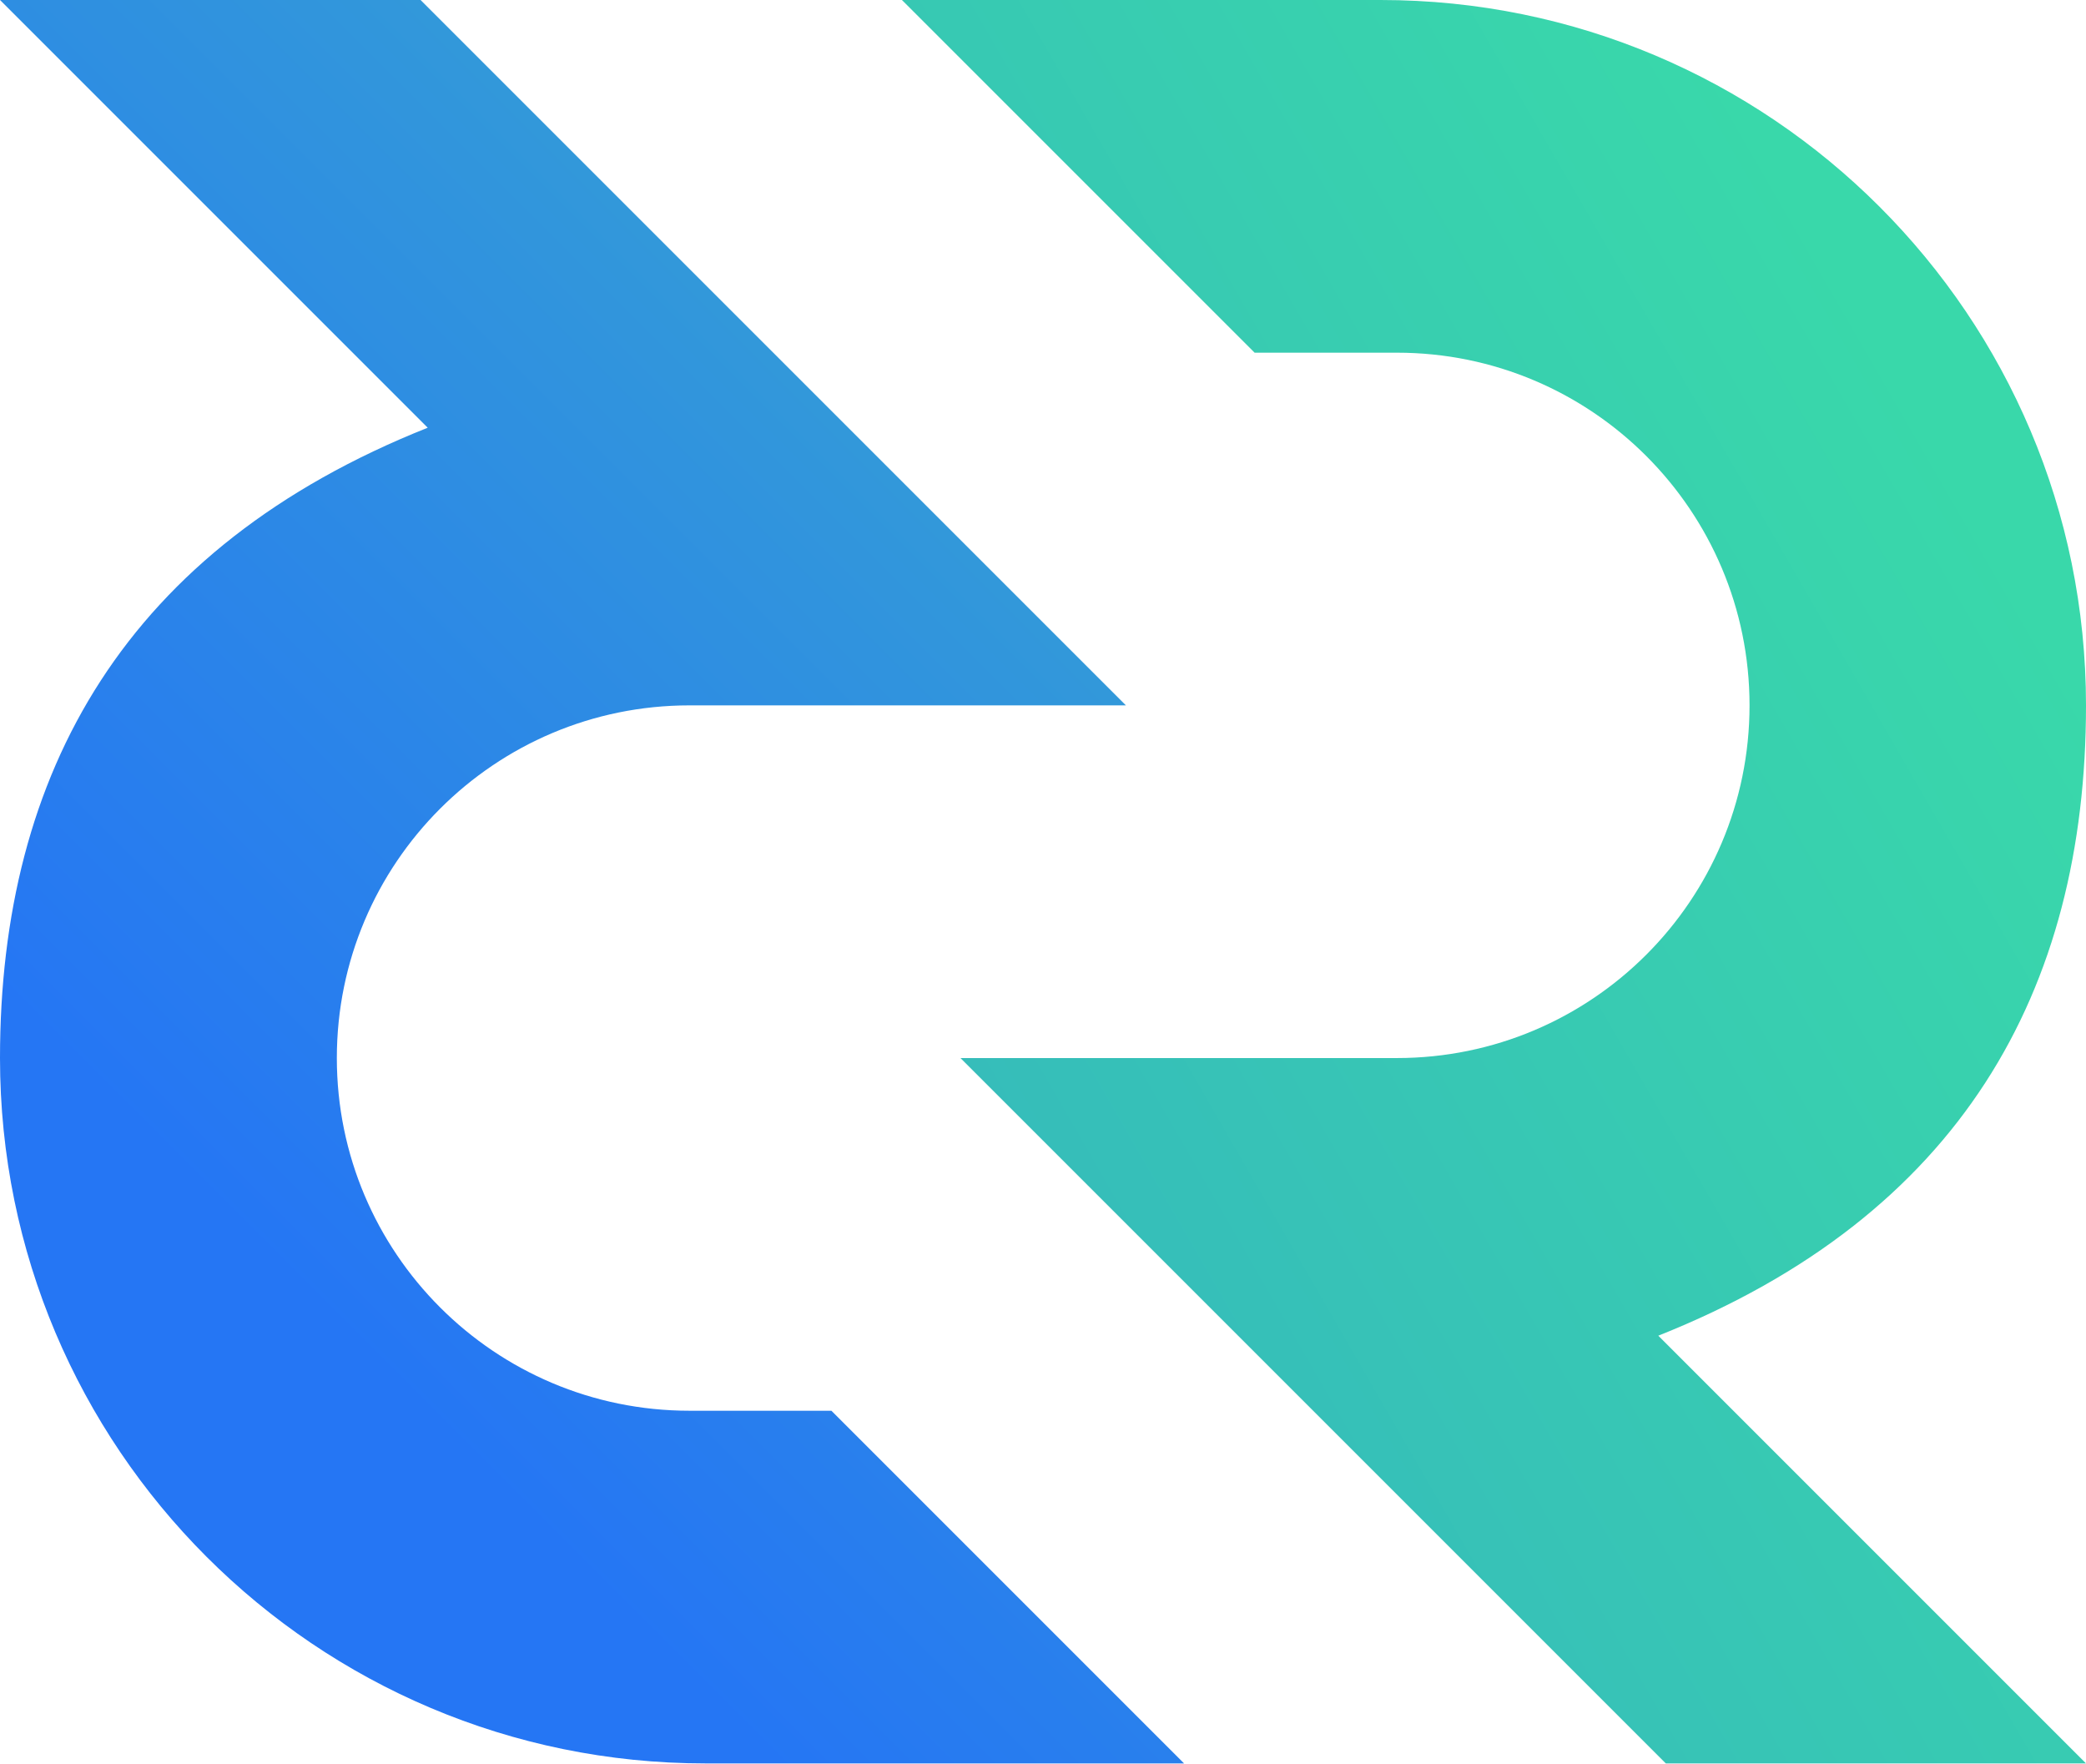
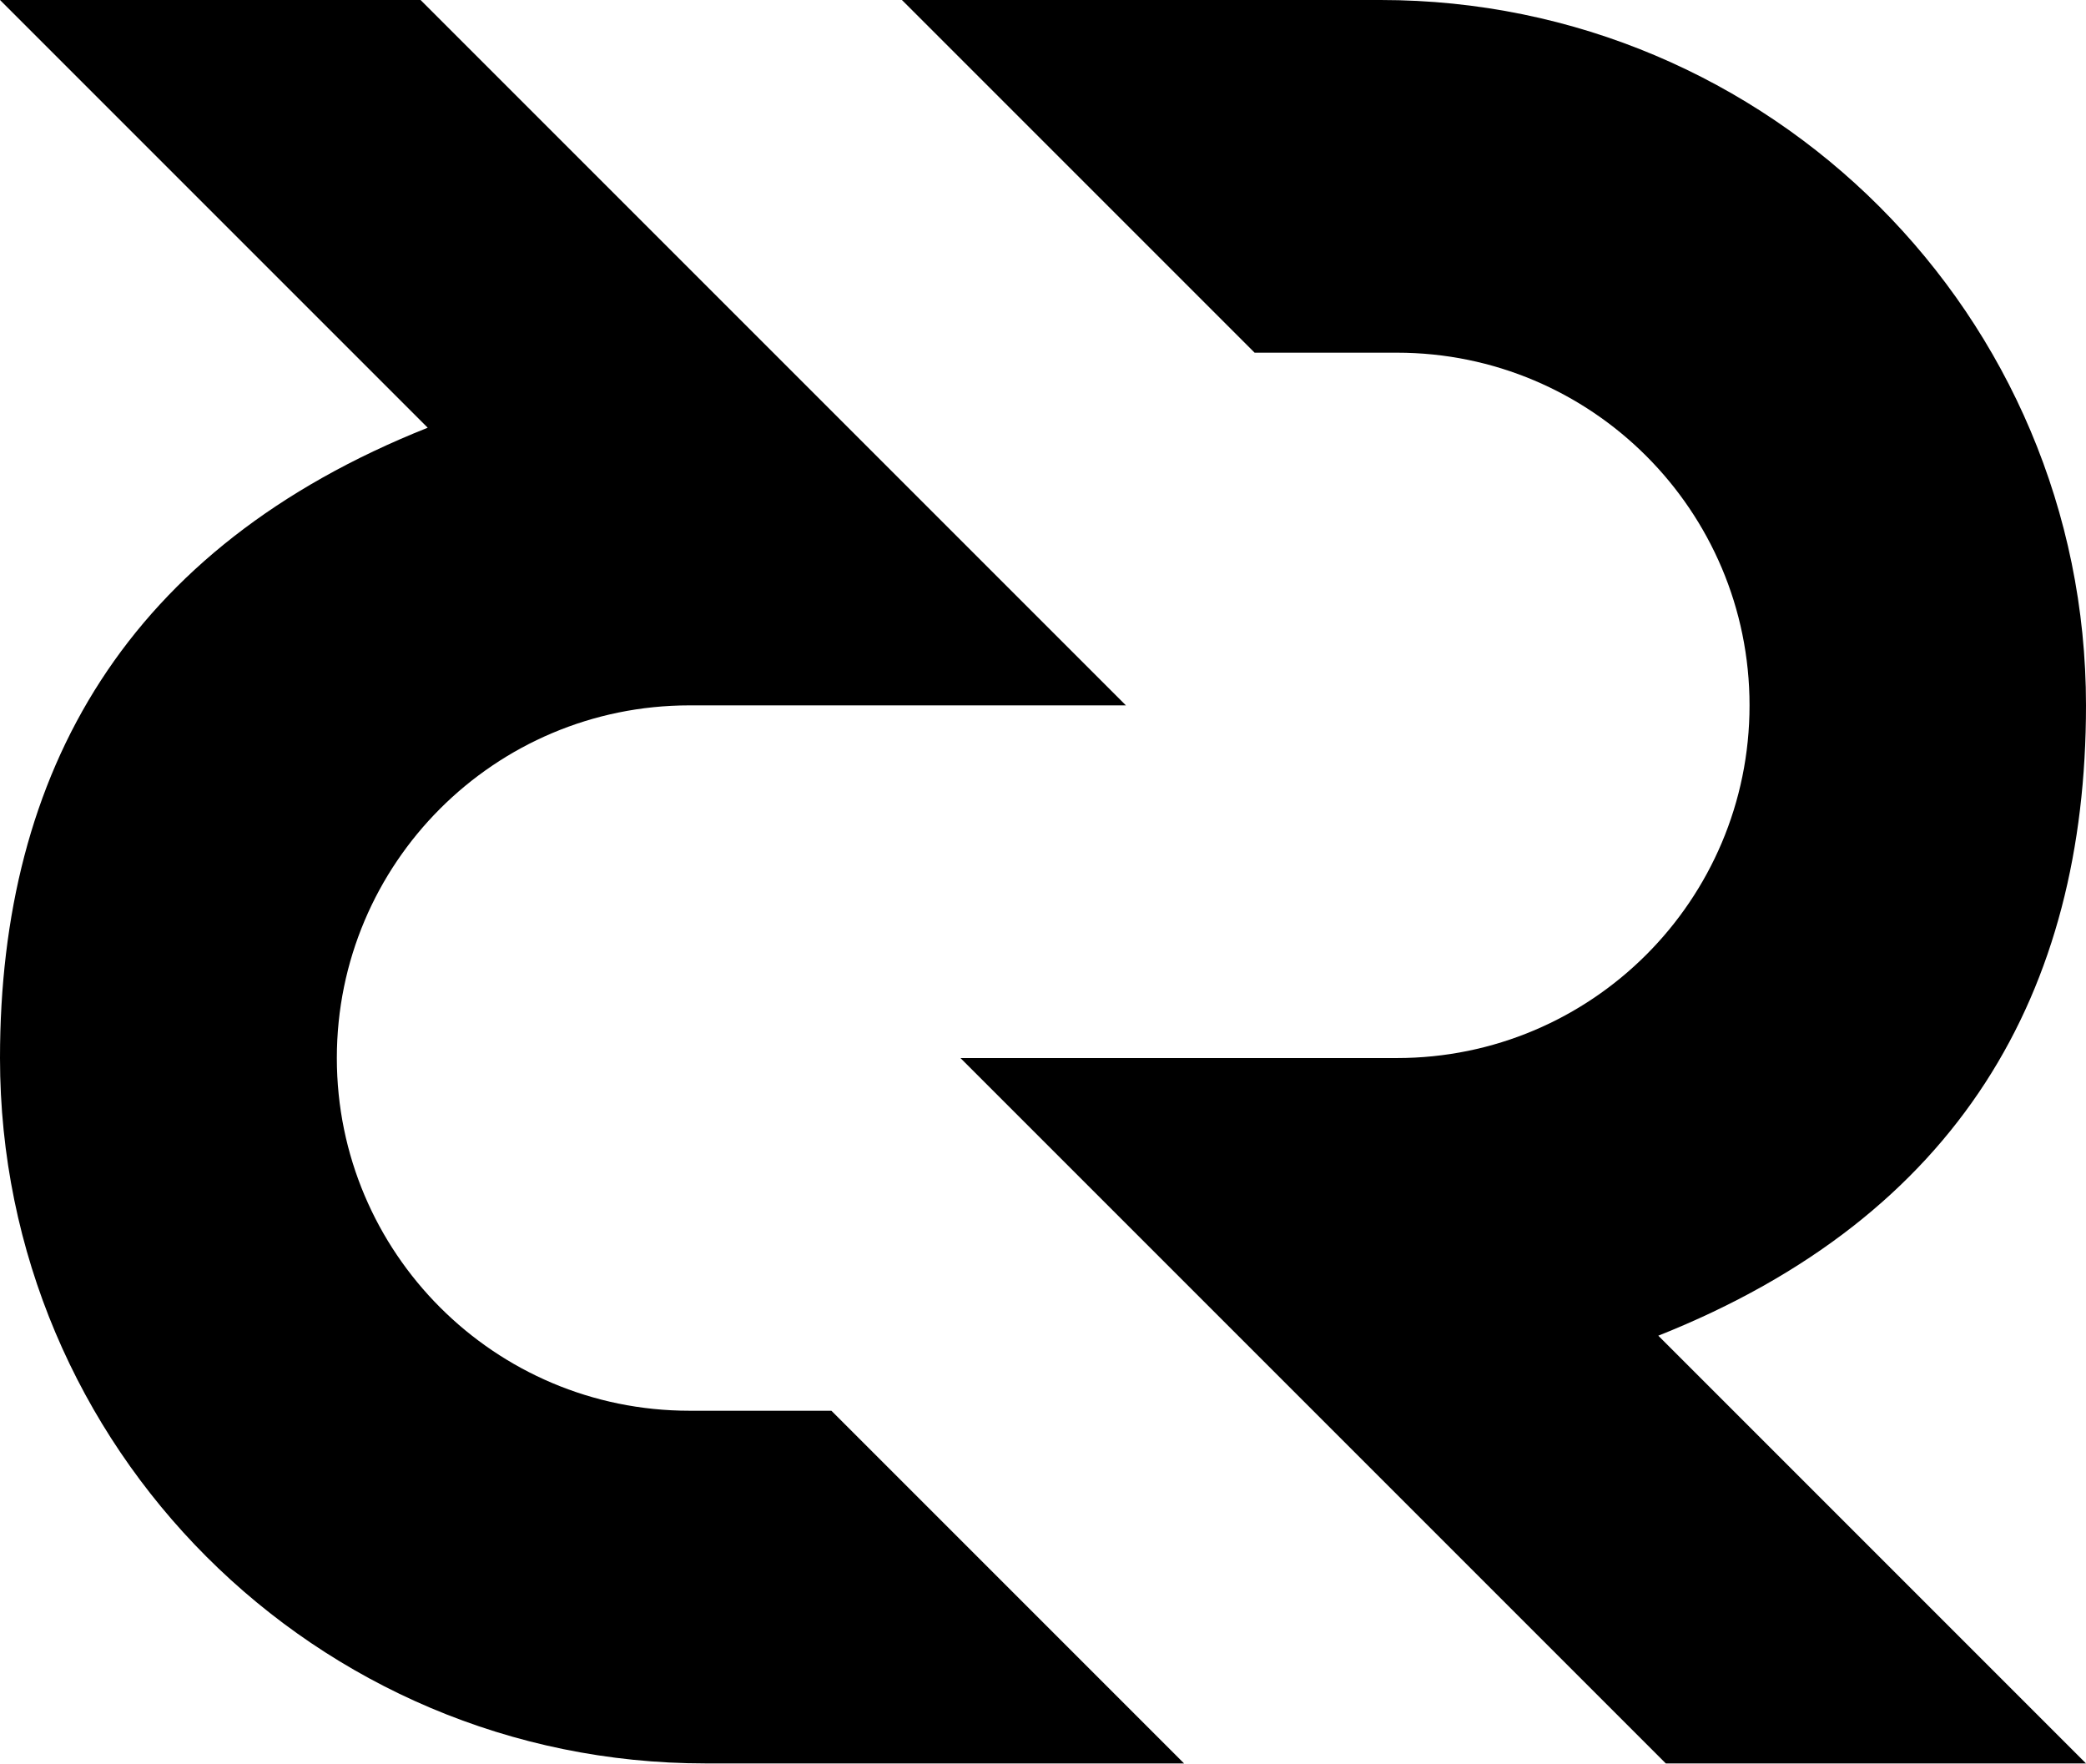
<svg xmlns="http://www.w3.org/2000/svg" viewBox="0 0 278 235">
-   <defs>
-     <linearGradient id="linear-gradient" x1="135.57" y1="154.18" x2="279.38" y2="71.16" gradientUnits="userSpaceOnUse">
-       <stop offset="0" stop-color="#36bdba" />
-       <stop offset="0.93" stop-color="#39d8aa" />
-     </linearGradient>
-     <linearGradient id="linear-gradient-2" x1="8.23" y1="188.17" x2="126.22" y2="70.18" gradientUnits="userSpaceOnUse">
-       <stop offset="0.2" stop-color="#2576f4" />
-       <stop offset="1" stop-color="#3298da" />
-     </linearGradient>
-   </defs>
-   <path fill="url(#linear-gradient)" d="M221,178l57,57H222l-94-94h58.16a47,47,0,0,0,0-94H167.2l-47-47H184a94,94,0,0,1,94,94C278,132.12,261.2,162,221,178Z" />
-   <path fill="url(#linear-gradient-2)" d="M57,57,0,0H56.05l94,94H91.89a47,47,0,1,0,0,94H110.8l47,47H94A94,94,0,0,1,0,141C0,102.88,16.8,73,57,57Z" />
+   <path d="M221,178l57,57H222l-94-94h58.16a47,47,0,0,0,0-94H167.2l-47-47H184a94,94,0,0,1,94,94C278,132.12,261.2,162,221,178Z" />
+   <path d="M57,57,0,0H56.05l94,94H91.89a47,47,0,1,0,0,94H110.8l47,47H94A94,94,0,0,1,0,141C0,102.88,16.8,73,57,57Z" />
</svg>
